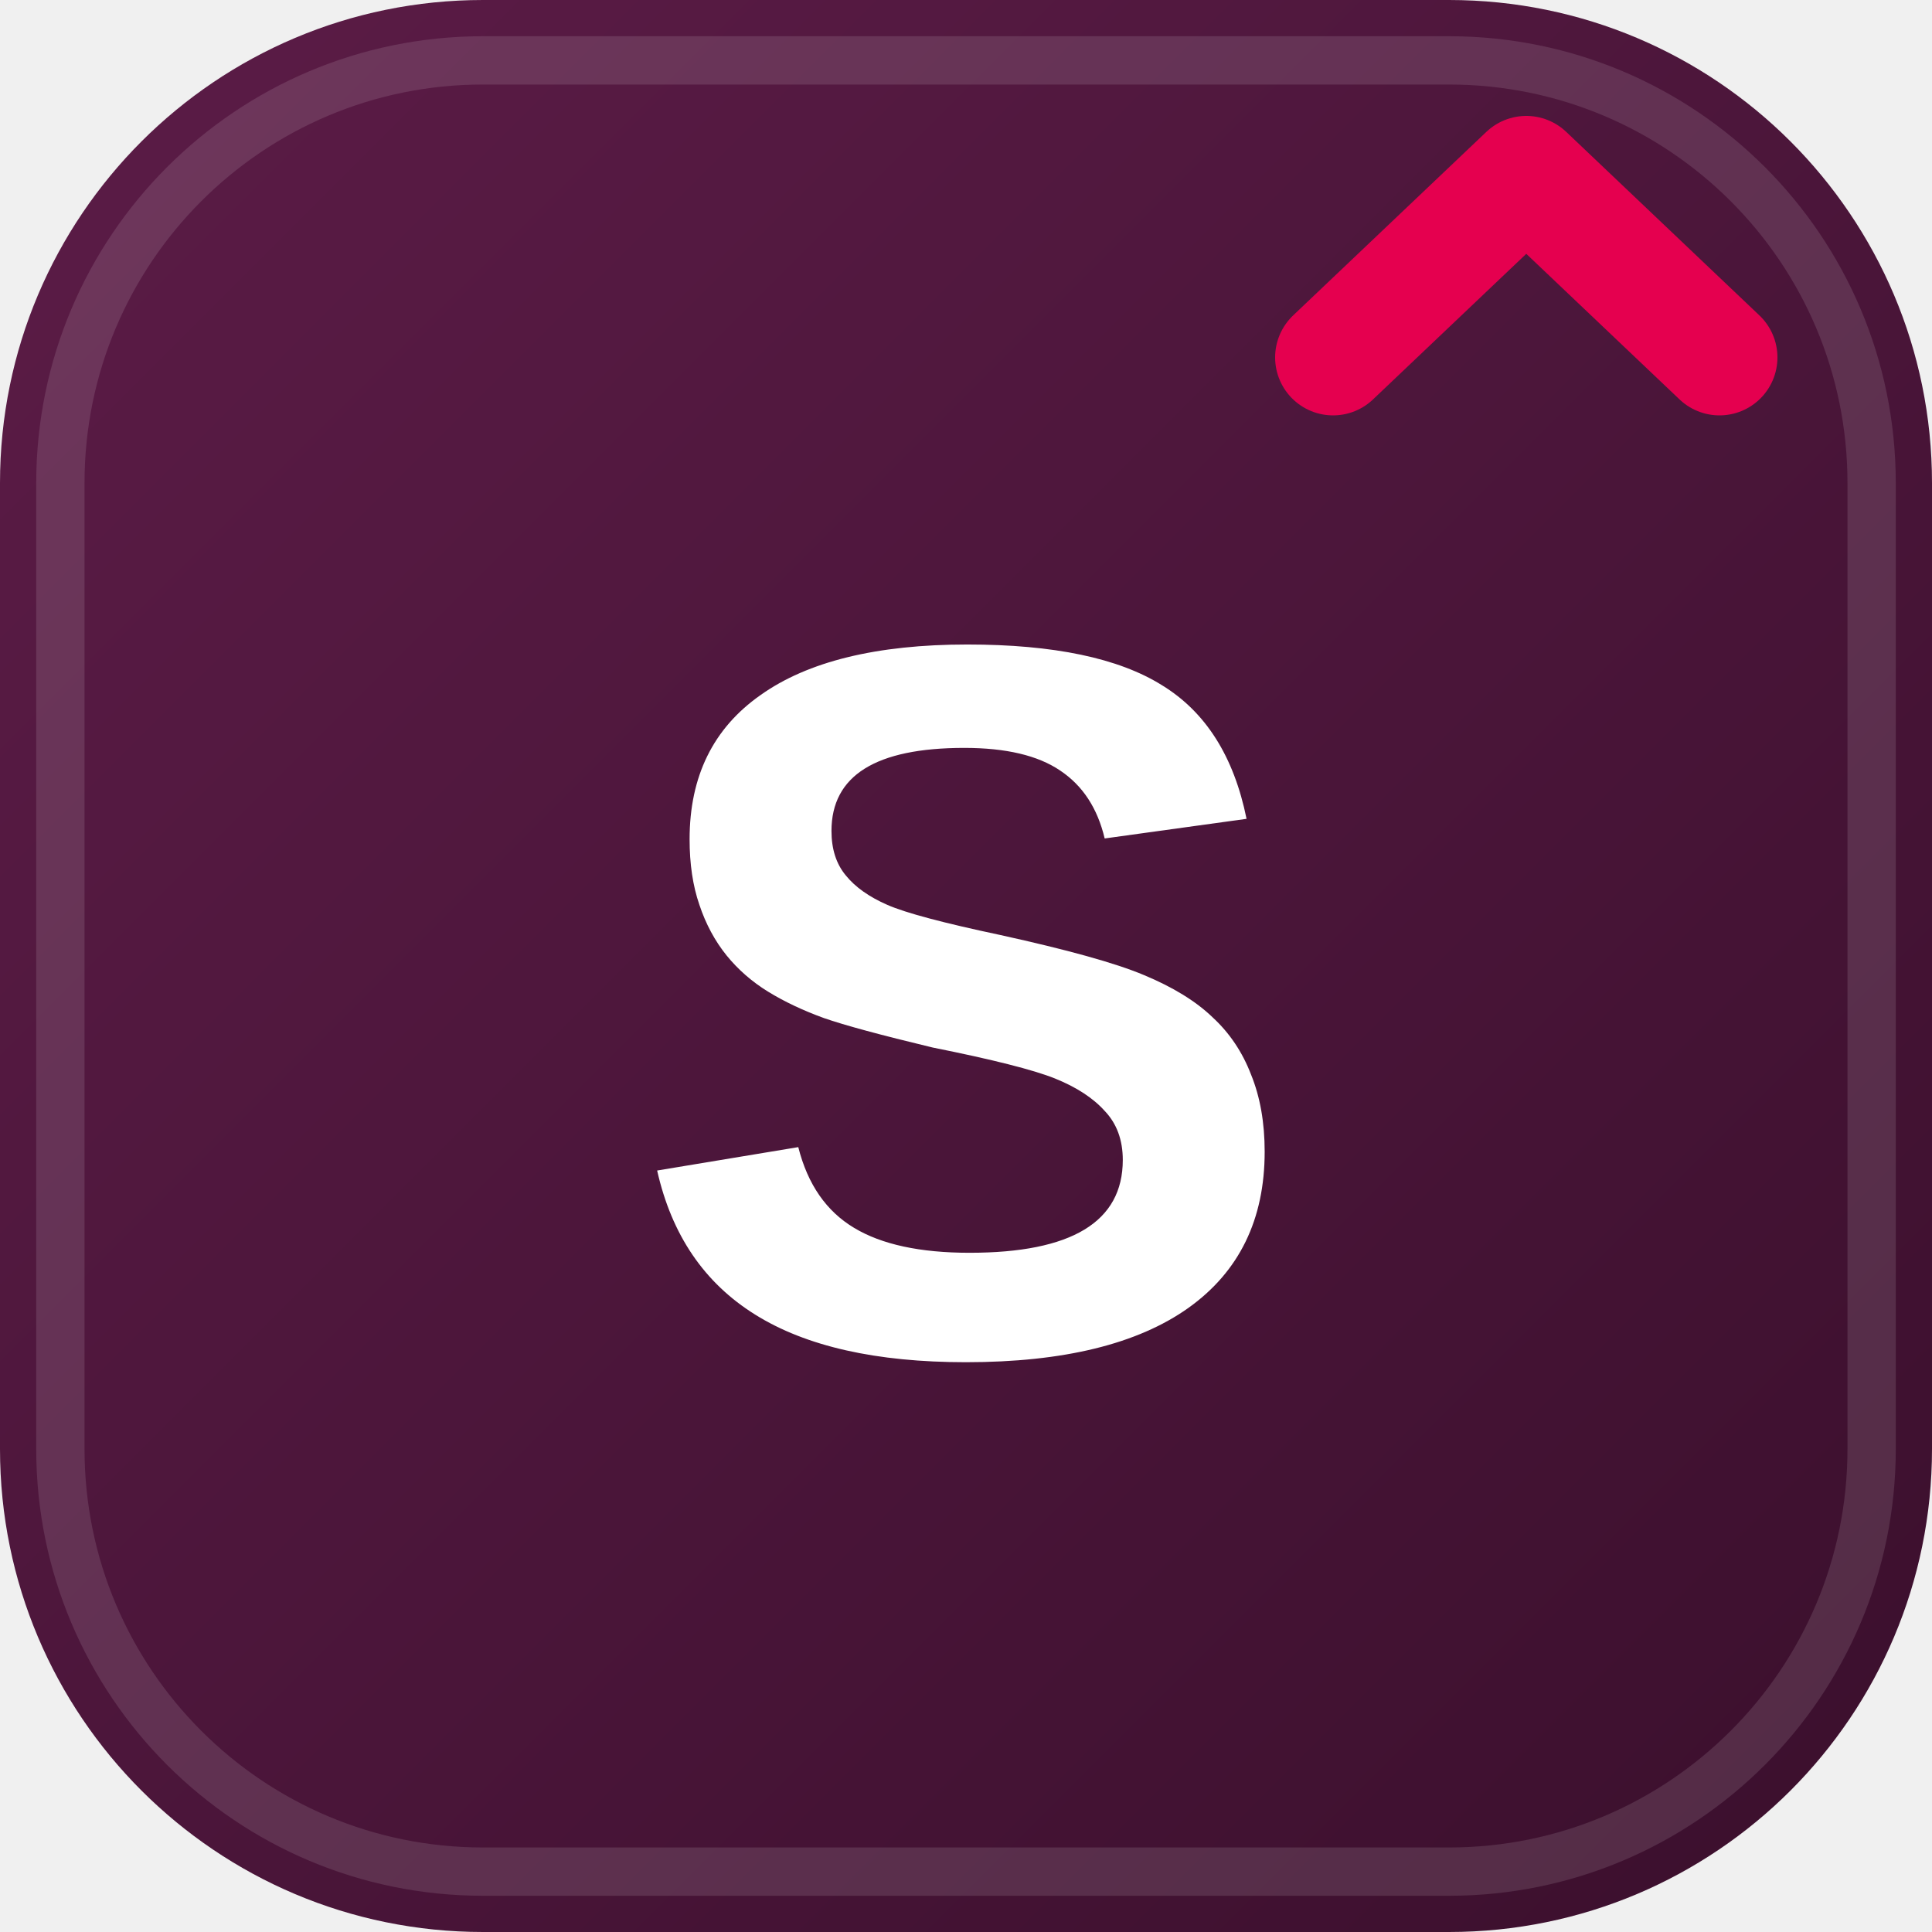
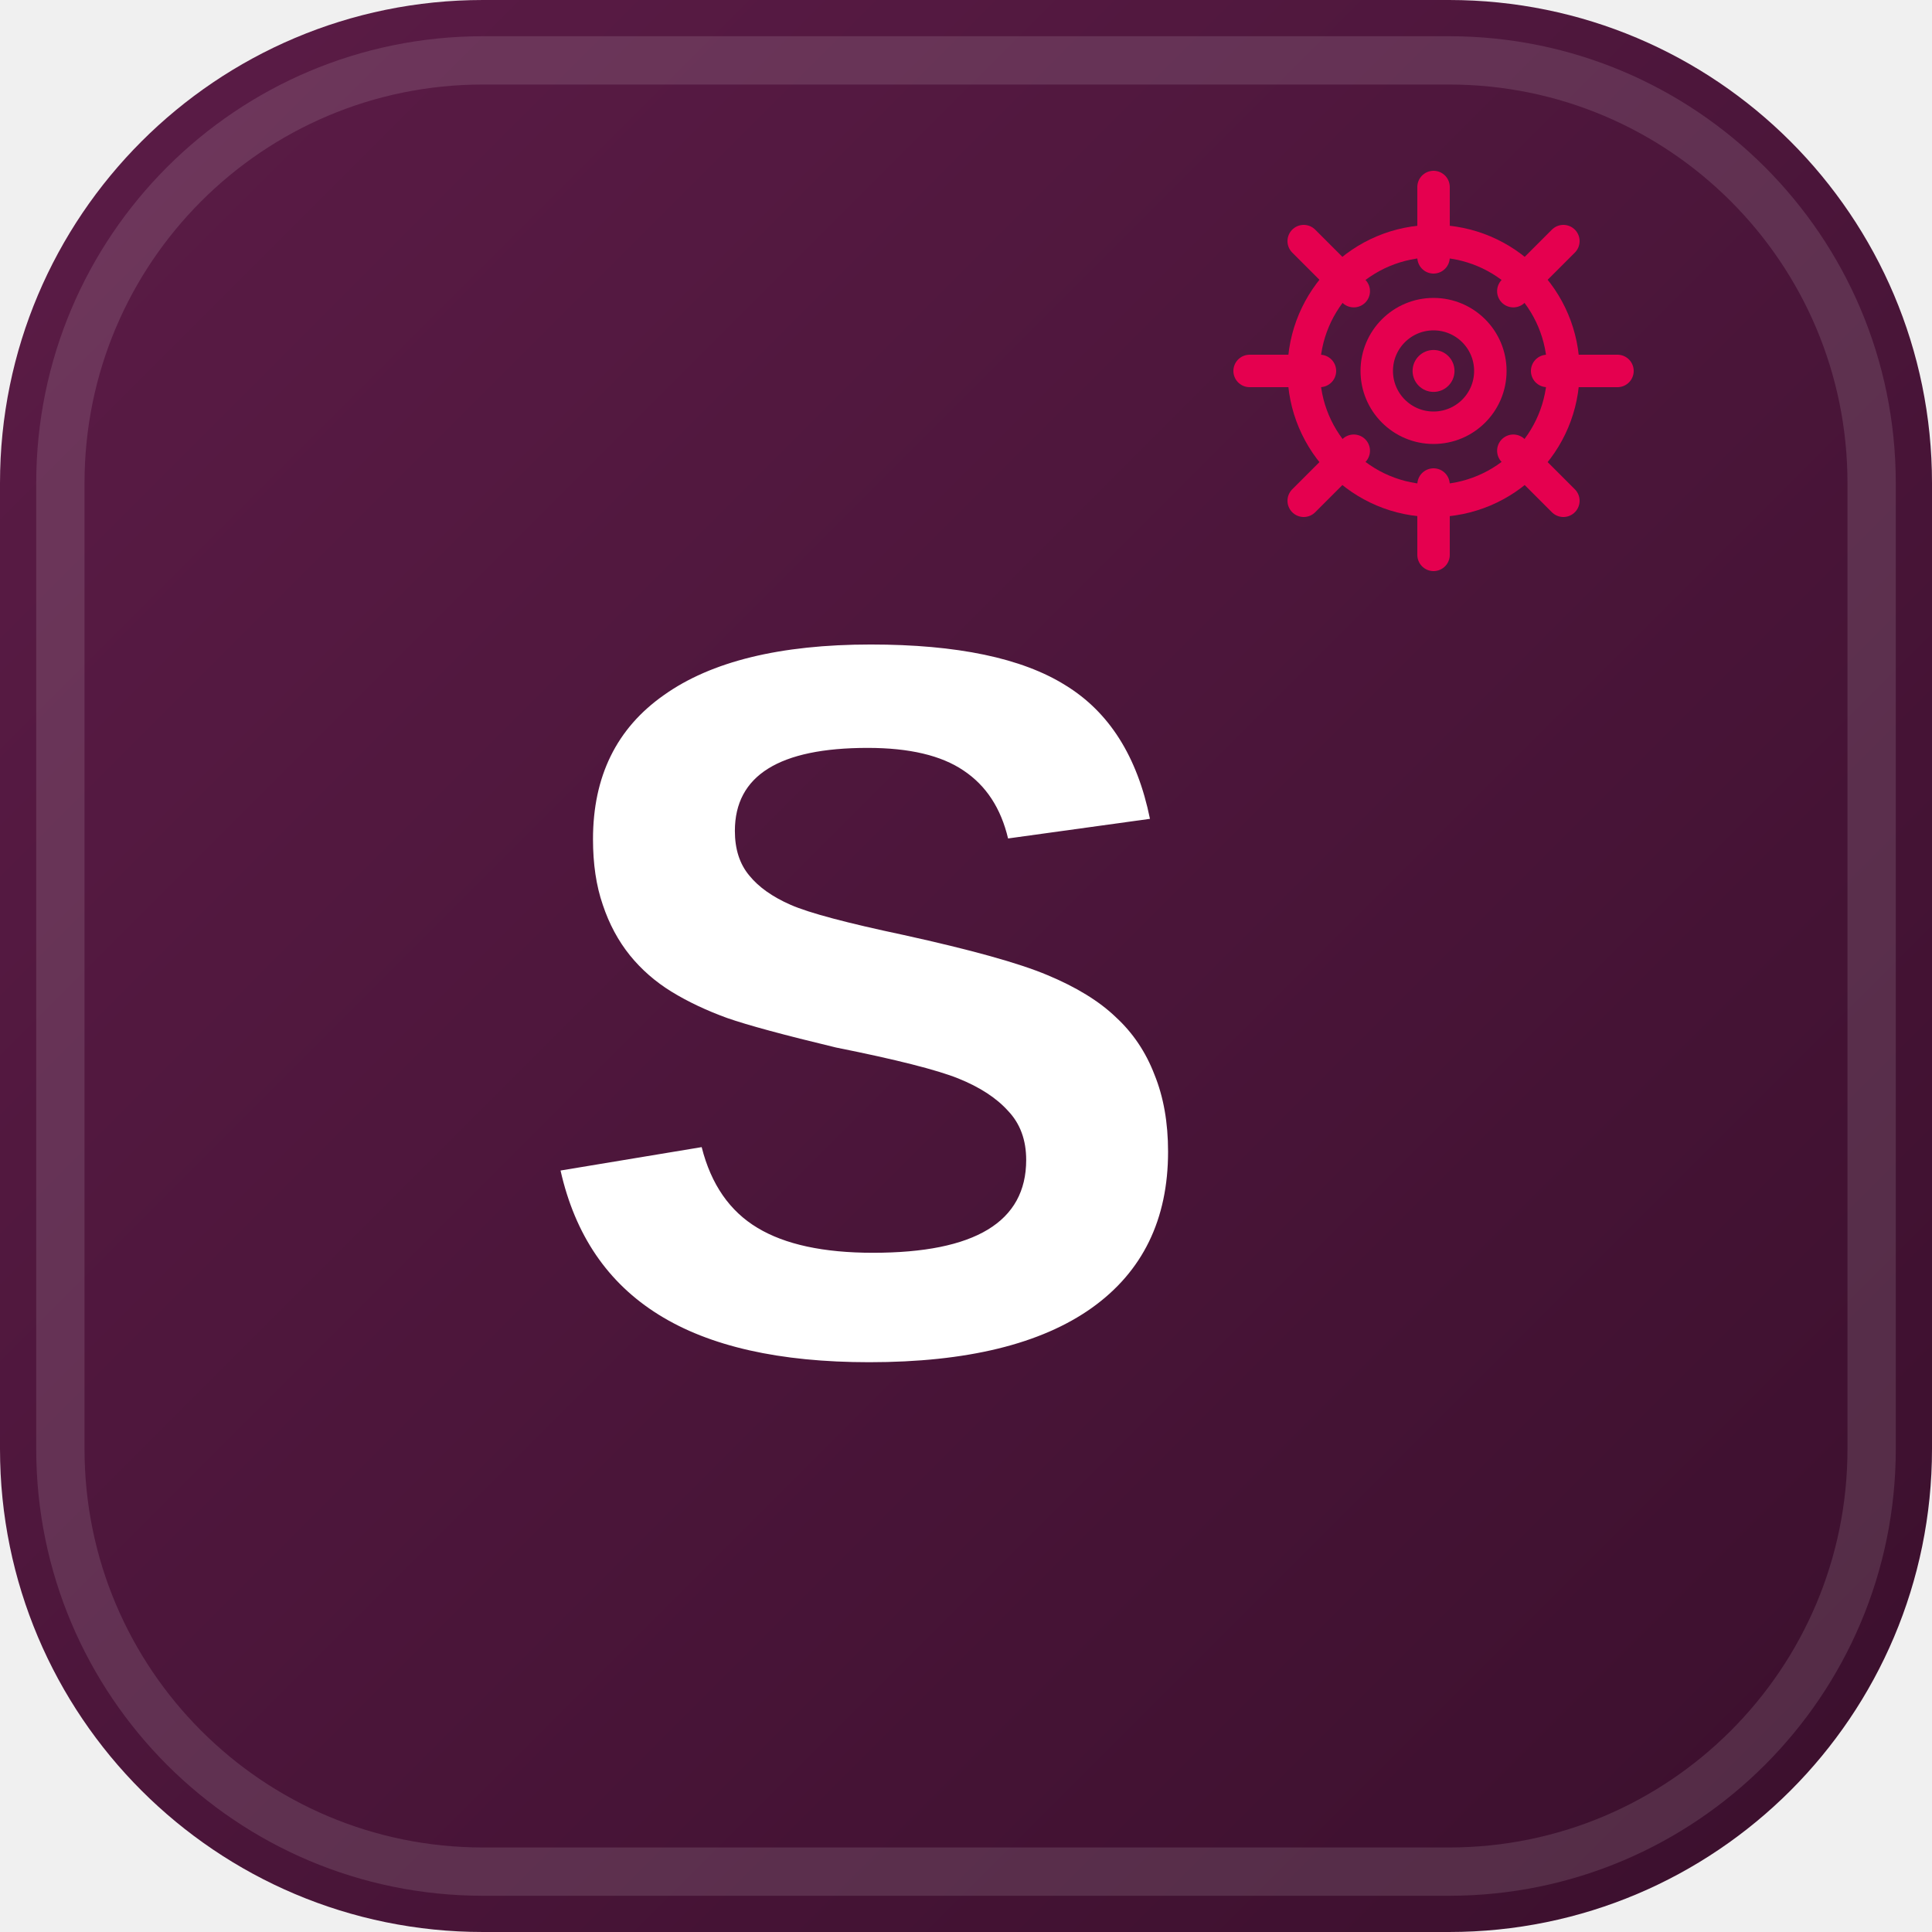
<svg xmlns="http://www.w3.org/2000/svg" viewBox="0 0 40 40" role="img" aria-label="Sofonias Mengistu">
  <defs>
    <linearGradient id="bg" x1="0" y1="0" x2="1" y2="1">
      <stop offset="0%" stop-color="#5c1c47" />
      <stop offset="55%" stop-color="#4a1539" />
      <stop offset="100%" stop-color="#3a0f2c" />
    </linearGradient>
  </defs>
  <rect width="40" height="40" rx="10" fill="url(#bg)" />
  <rect x="1.25" y="1.25" width="37.5" height="37.5" rx="8.75" fill="none" stroke="rgba(255,255,255,0.12)" stroke-width="1" />
-   <text x="20" y="28" text-anchor="middle" font-family="Segoe UI, Helvetica Neue, Arial, sans-serif" font-size="21" font-weight="800" fill="#ffffff">S</text>
-   <path fill="none" stroke="#e5004f" stroke-width="2.4" stroke-linecap="round" stroke-linejoin="round" d="M27.6 7.4 L31.6 3.6 L35.6 7.4" />
+   <text x="18" y="28" text-anchor="middle" font-family="Segoe UI, Helvetica Neue, Arial, sans-serif" font-size="21" font-weight="800" fill="#ffffff">S</text>
+   <g transform="translate(25.2 3.2) scale(0.28)" fill="none" stroke="#e5004f" stroke-width="2.4" stroke-linecap="round">
+     <circle cx="16" cy="16" r="4.2" />
+     <circle cx="16" cy="16" r="9.6" />
+     <path d="M16 2.4v5.2M16 24.4v5.2M2.4 16h5.2M24.4 16h5.2" />
+     <path d="M6.4 6.4l3.7 3.7M21.9 21.9l3.7 3.7M25.6 6.4l-3.7 3.7M10.1 21.9l-3.7 3.7" />
+     <circle cx="16" cy="16" r="1.55" fill="#e5004f" stroke="none" />
+   </g>
</svg>
